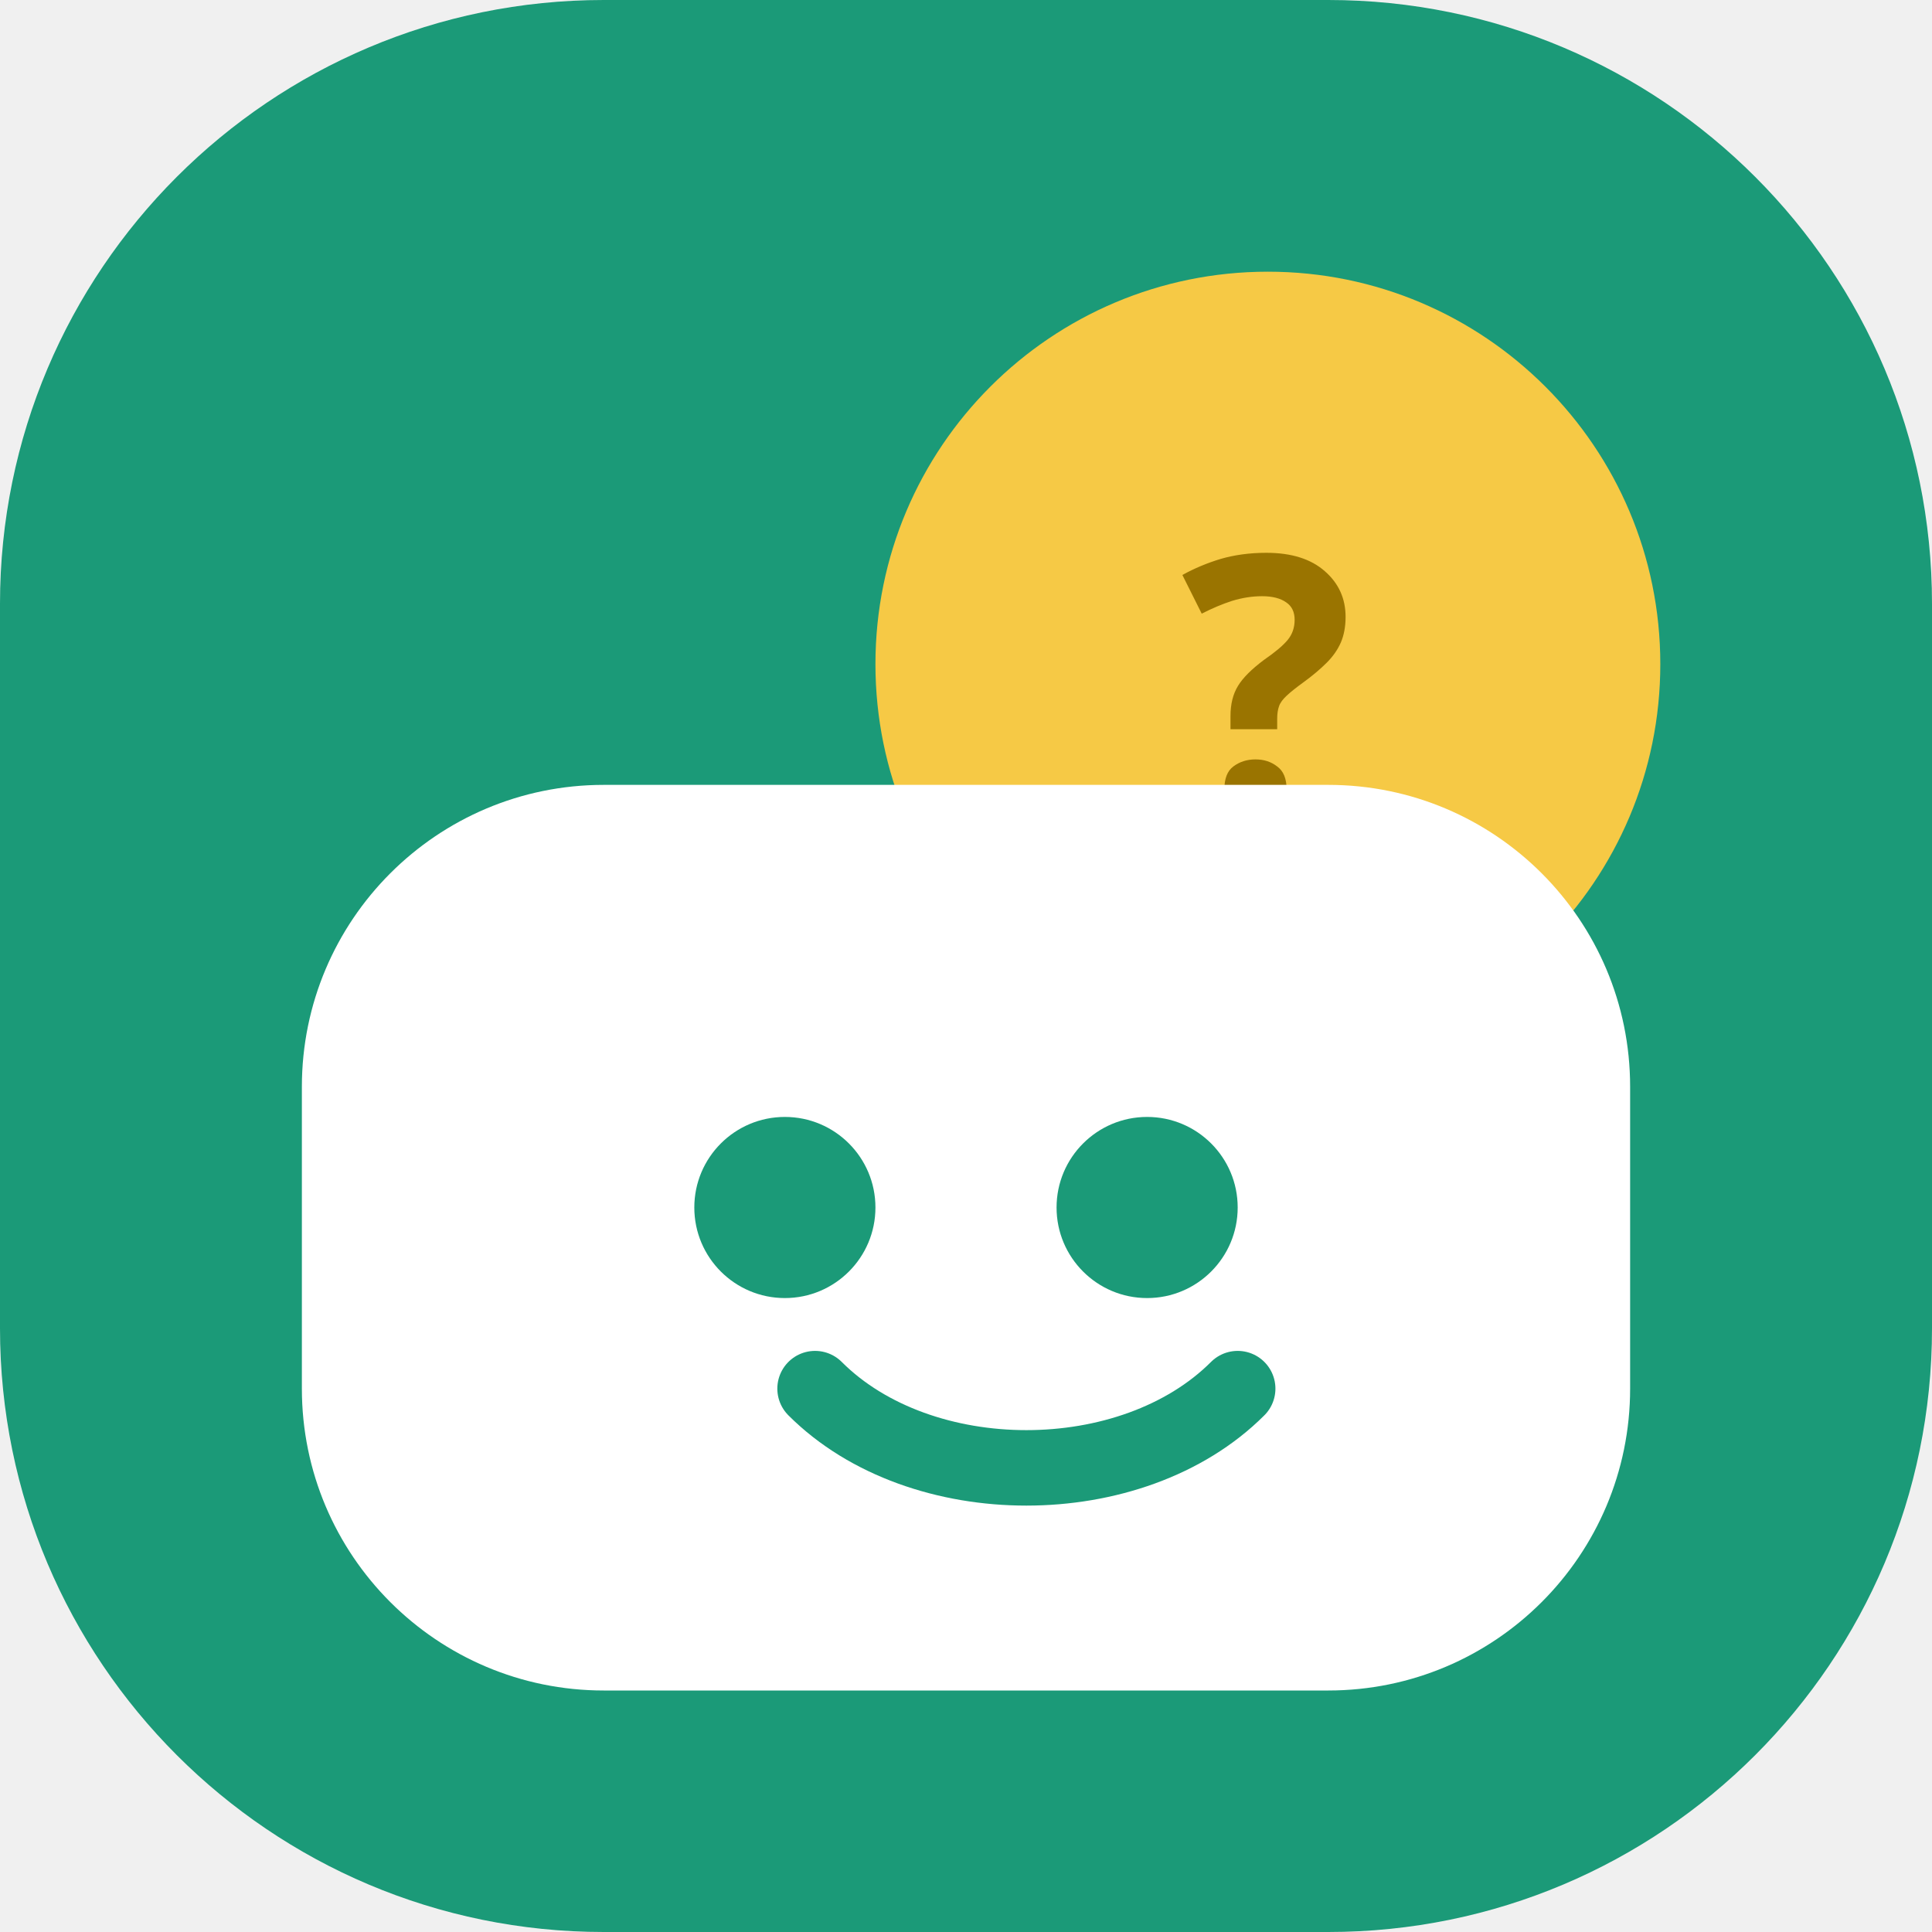
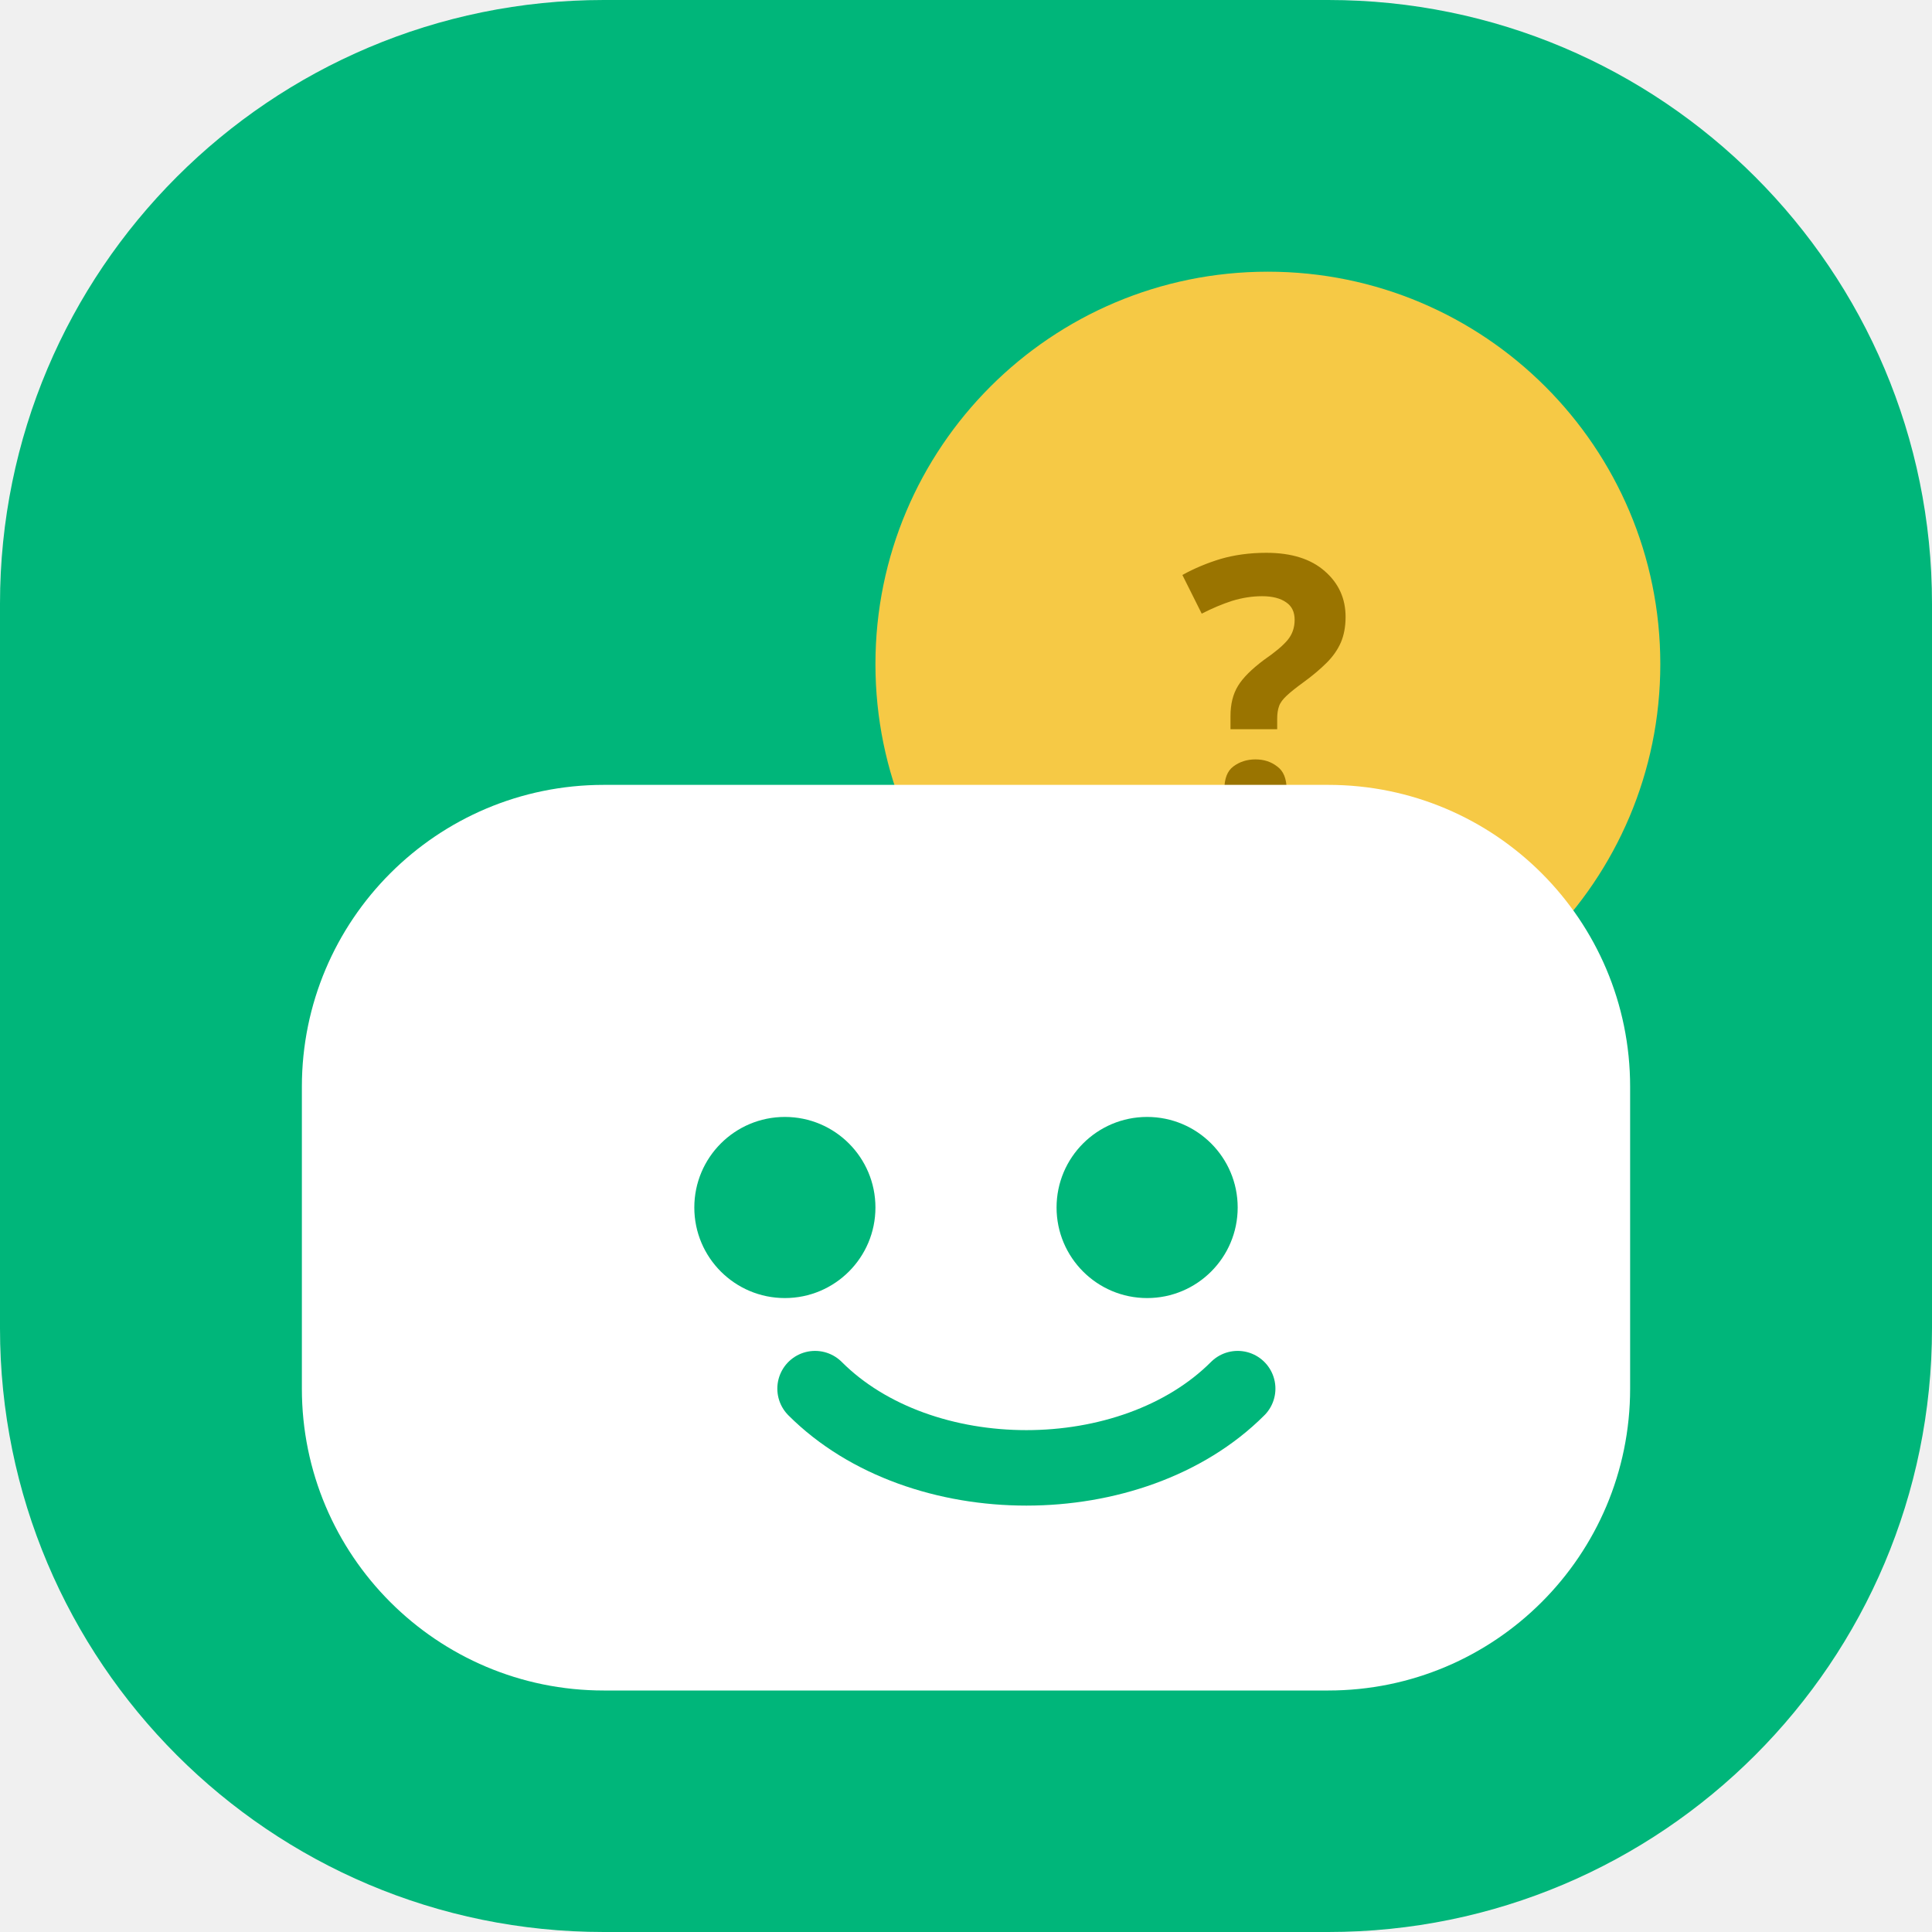
<svg xmlns="http://www.w3.org/2000/svg" viewBox="0 0 64 64" fill="none">
-   <rect width="64" height="64" rx="20" fill="#1B9A78" />
+   <rect width="64" height="64" rx="20" fill="#00B67A" />
  <circle cx="42" cy="22" r="13" fill="#F6C945" />
  <text x="42" y="27" text-anchor="middle" font-family="system-ui" font-size="12" font-weight="800" fill="#9A7400">?</text>
  <rect x="10" y="26" width="44" height="30" rx="10" fill="#fff" />
-   <circle cx="26" cy="40" r="3" fill="#1B9A78" />
-   <circle cx="38" cy="40" r="3" fill="#1B9A78" />
-   <path d="M27 46c3.5 3.5 10.5 3.5 14 0" stroke="#1B9A78" stroke-width="2.5" stroke-linecap="round" fill="none" />
+   <circle cx="26" cy="40" r="3" fill="#00B67A" />
+   <circle cx="38" cy="40" r="3" fill="#00B67A" />
+   <path d="M27 46c3.5 3.5 10.5 3.5 14 0" stroke="#00B67A" stroke-width="2.5" stroke-linecap="round" fill="none" />
</svg>
